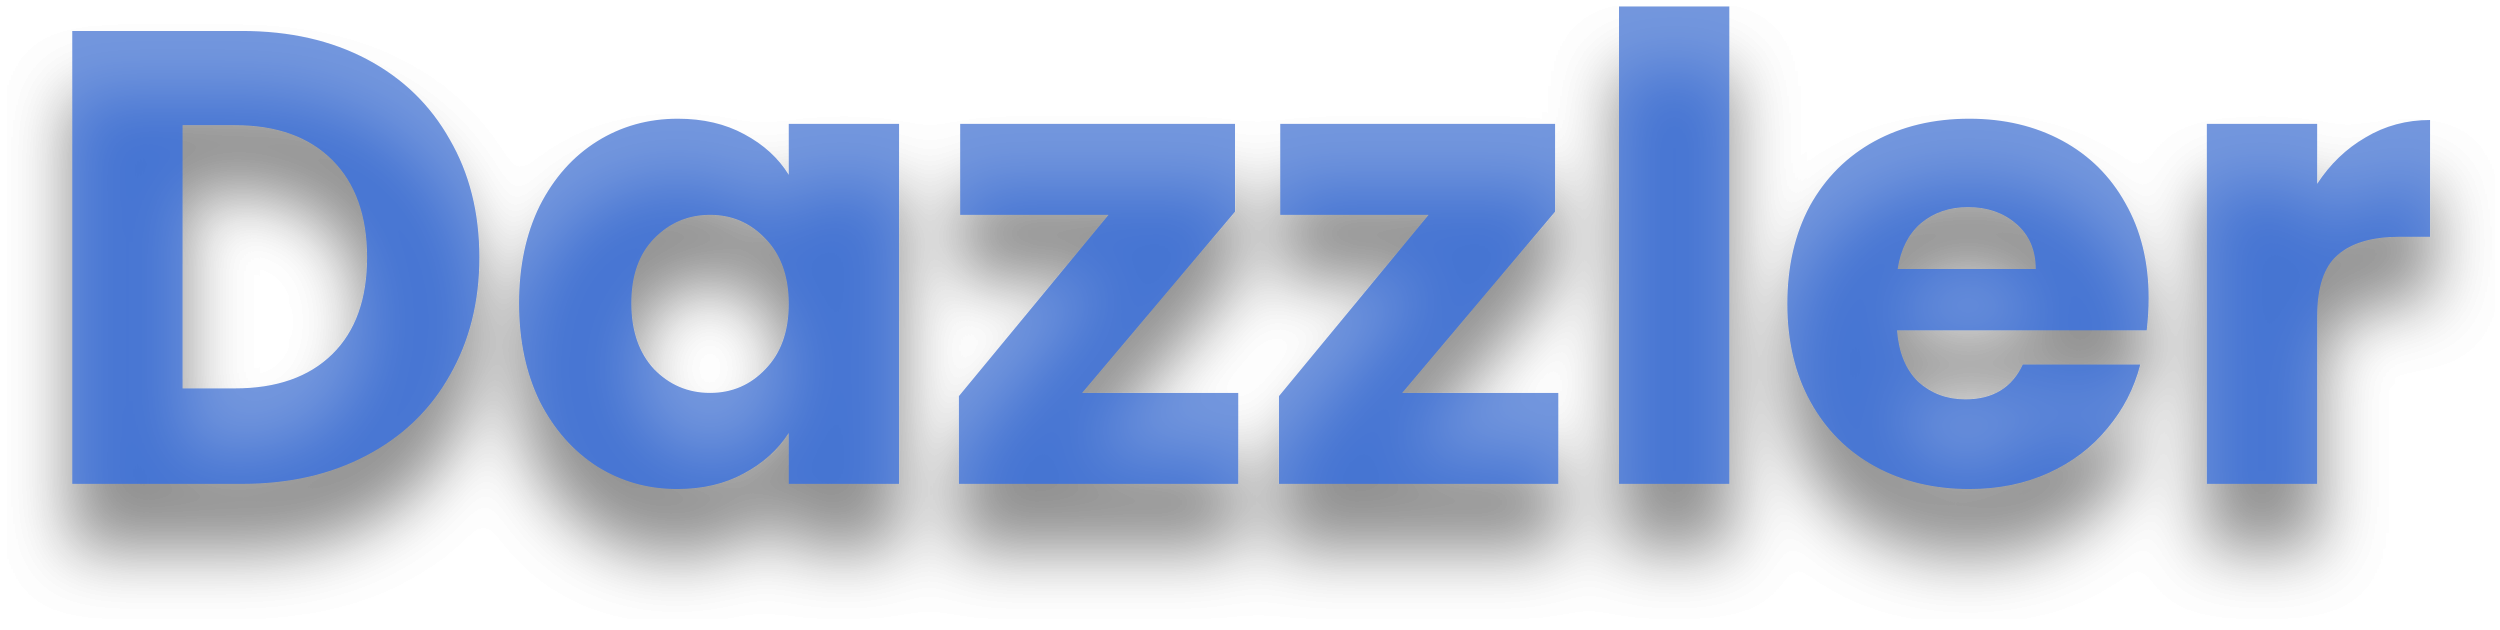
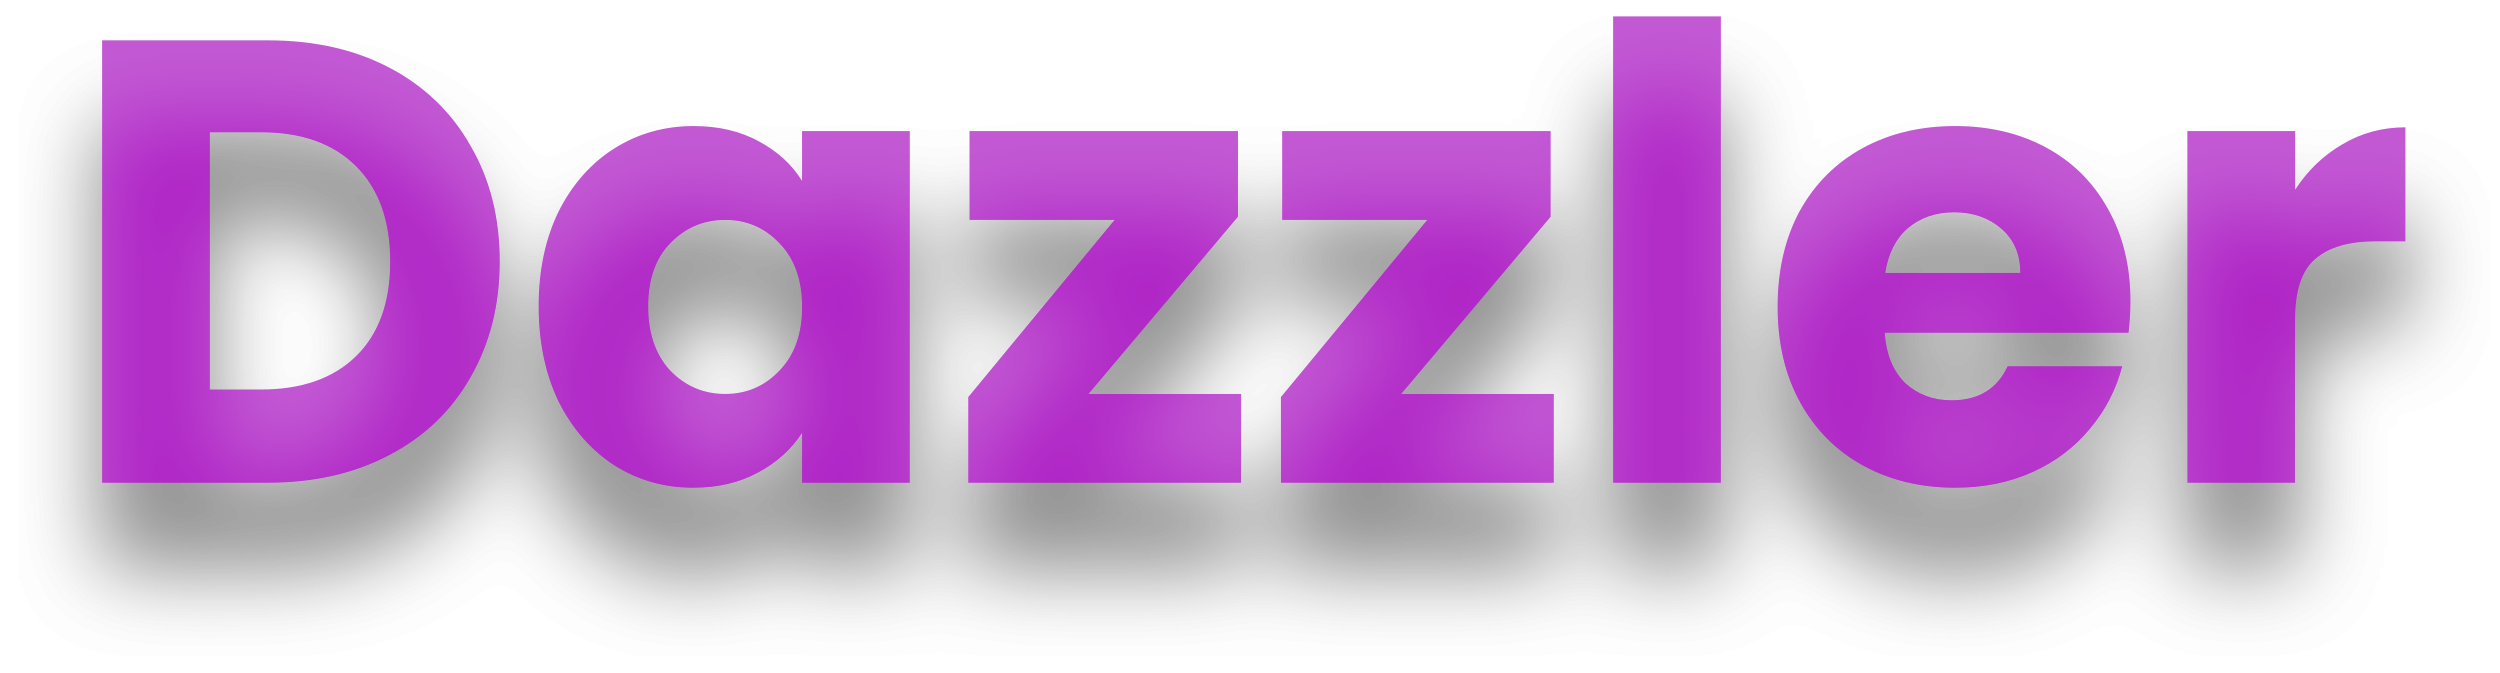
- <svg xmlns="http://www.w3.org/2000/svg" width="155" height="39" viewBox="0 0 155 39" fill="none">
+ <svg xmlns="http://www.w3.org/2000/svg" width="119" height="32" viewBox="0 0 119 32" fill="none">
  <g filter="url(#filter0_ddi)">
-     <path d="M15 1.92C17.96 1.92 20.547 2.507 22.76 3.68C24.973 4.853 26.68 6.507 27.88 8.64C29.107 10.747 29.72 13.187 29.72 15.96C29.72 18.707 29.107 21.147 27.88 23.28C26.68 25.413 24.96 27.067 22.72 28.24C20.507 29.413 17.933 30 15 30H4.48V1.92H15ZM14.56 24.08C17.147 24.08 19.16 23.373 20.6 21.96C22.04 20.547 22.76 18.547 22.76 15.96C22.76 13.373 22.04 11.36 20.6 9.92C19.16 8.48 17.147 7.76 14.56 7.76H11.32V24.08H14.56ZM32.182 18.8C32.182 16.507 32.609 14.493 33.462 12.76C34.343 11.027 35.529 9.693 37.023 8.76C38.516 7.827 40.182 7.36 42.023 7.36C43.596 7.36 44.969 7.68 46.142 8.32C47.343 8.96 48.263 9.8 48.903 10.84V7.68H55.742V30H48.903V26.84C48.236 27.88 47.303 28.72 46.102 29.36C44.929 30 43.556 30.32 41.983 30.32C40.169 30.32 38.516 29.853 37.023 28.92C35.529 27.96 34.343 26.613 33.462 24.88C32.609 23.12 32.182 21.093 32.182 18.8ZM48.903 18.84C48.903 17.133 48.422 15.787 47.462 14.8C46.529 13.813 45.383 13.32 44.023 13.32C42.663 13.32 41.502 13.813 40.542 14.8C39.609 15.76 39.142 17.093 39.142 18.8C39.142 20.507 39.609 21.867 40.542 22.88C41.502 23.867 42.663 24.36 44.023 24.36C45.383 24.36 46.529 23.867 47.462 22.88C48.422 21.893 48.903 20.547 48.903 18.84ZM67.091 24.36H76.771V30H59.451V24.56L68.731 13.32H59.531V7.68H76.571V13.12L67.091 24.36ZM86.935 24.36H96.615V30H79.295V24.56L88.575 13.32H79.375V7.68H96.415V13.12L86.935 24.36ZM107.218 0.4V30H100.378V0.4H107.218ZM133.215 18.48C133.215 19.12 133.175 19.787 133.095 20.48H117.615C117.722 21.867 118.162 22.933 118.935 23.68C119.735 24.4 120.709 24.76 121.855 24.76C123.562 24.76 124.749 24.04 125.415 22.6H132.695C132.322 24.067 131.642 25.387 130.655 26.56C129.695 27.733 128.482 28.653 127.015 29.32C125.549 29.987 123.909 30.32 122.095 30.32C119.909 30.32 117.962 29.853 116.255 28.92C114.549 27.987 113.215 26.653 112.255 24.92C111.295 23.187 110.815 21.16 110.815 18.84C110.815 16.52 111.282 14.493 112.215 12.76C113.175 11.027 114.509 9.693 116.215 8.76C117.922 7.827 119.882 7.36 122.095 7.36C124.255 7.36 126.175 7.813 127.855 8.72C129.535 9.627 130.842 10.92 131.775 12.6C132.735 14.28 133.215 16.24 133.215 18.48ZM126.215 16.68C126.215 15.507 125.815 14.573 125.015 13.88C124.215 13.187 123.215 12.84 122.015 12.84C120.869 12.84 119.895 13.173 119.095 13.84C118.322 14.507 117.842 15.453 117.655 16.68H126.215ZM143.664 11.4C144.464 10.173 145.464 9.213 146.664 8.52C147.864 7.8 149.197 7.44 150.664 7.44V14.68H148.784C147.077 14.68 145.797 15.053 144.944 15.8C144.09 16.52 143.664 17.8 143.664 19.64V30H136.824V7.68H143.664V11.4Z" fill="#4574D2" />
+     <path d="M12.75 1.92C14.97 1.92 16.91 2.36 18.57 3.24C20.23 4.12 21.51 5.36 22.41 6.96C23.33 8.54 23.79 10.37 23.79 12.45C23.79 14.51 23.33 16.34 22.41 17.94C21.51 19.54 20.22 20.78 18.54 21.66C16.88 22.54 14.95 22.98 12.75 22.98H4.86V1.92H12.75ZM12.42 18.54C14.36 18.54 15.87 18.01 16.95 16.95C18.03 15.89 18.57 14.39 18.57 12.45C18.57 10.51 18.03 9 16.95 7.92C15.87 6.84 14.36 6.3 12.42 6.3H9.99V18.54H12.42ZM25.637 14.58C25.637 12.86 25.957 11.35 26.597 10.05C27.257 8.75 28.147 7.75 29.267 7.05C30.387 6.35 31.637 6 33.017 6C34.197 6 35.227 6.24 36.107 6.72C37.007 7.2 37.697 7.83 38.177 8.61V6.24H43.307V22.98H38.177V20.61C37.677 21.39 36.977 22.02 36.077 22.5C35.197 22.98 34.167 23.22 32.987 23.22C31.627 23.22 30.387 22.87 29.267 22.17C28.147 21.45 27.257 20.44 26.597 19.14C25.957 17.82 25.637 16.3 25.637 14.58ZM38.177 14.61C38.177 13.33 37.817 12.32 37.097 11.58C36.397 10.84 35.537 10.47 34.517 10.47C33.497 10.47 32.627 10.84 31.907 11.58C31.207 12.3 30.857 13.3 30.857 14.58C30.857 15.86 31.207 16.88 31.907 17.64C32.627 18.38 33.497 18.75 34.517 18.75C35.537 18.75 36.397 18.38 37.097 17.64C37.817 16.9 38.177 15.89 38.177 14.61ZM51.818 18.75H59.078V22.98H46.088V18.9L53.048 10.47H46.148V6.24H58.928V10.32L51.818 18.75ZM66.701 18.75H73.961V22.98H60.971V18.9L67.931 10.47H61.031V6.24H73.811V10.32L66.701 18.75ZM81.914 0.78V22.98H76.784V0.78H81.914ZM101.411 14.34C101.411 14.82 101.381 15.32 101.321 15.84H89.712C89.791 16.88 90.121 17.68 90.701 18.24C91.302 18.78 92.031 19.05 92.891 19.05C94.171 19.05 95.061 18.51 95.561 17.43H101.021C100.741 18.53 100.231 19.52 99.492 20.4C98.772 21.28 97.862 21.97 96.761 22.47C95.662 22.97 94.431 23.22 93.072 23.22C91.431 23.22 89.972 22.87 88.692 22.17C87.412 21.47 86.412 20.47 85.692 19.17C84.972 17.87 84.612 16.35 84.612 14.61C84.612 12.87 84.962 11.35 85.662 10.05C86.382 8.75 87.382 7.75 88.662 7.05C89.942 6.35 91.412 6 93.072 6C94.692 6 96.132 6.34 97.391 7.02C98.651 7.7 99.632 8.67 100.331 9.93C101.051 11.19 101.411 12.66 101.411 14.34ZM96.162 12.99C96.162 12.11 95.862 11.41 95.261 10.89C94.662 10.37 93.912 10.11 93.011 10.11C92.151 10.11 91.421 10.36 90.822 10.86C90.242 11.36 89.882 12.07 89.742 12.99H96.162ZM109.248 9.03C109.848 8.11 110.598 7.39 111.498 6.87C112.398 6.33 113.398 6.06 114.498 6.06V11.49H113.088C111.808 11.49 110.848 11.77 110.208 12.33C109.568 12.87 109.248 13.83 109.248 15.21V22.98H104.118V6.24H109.248V9.03Z" fill="#AE22C5" />
  </g>
  <defs>
-     <filter id="filter0_ddi" x="0.48" y="0.4" width="154.184" height="37.92" filterUnits="userSpaceOnUse" color-interpolation-filters="sRGB">
+     <filter id="filter0_ddi" x="0.86" y="0.78" width="117.638" height="30.44" filterUnits="userSpaceOnUse" color-interpolation-filters="sRGB">
      <feFlood flood-opacity="0" result="BackgroundImageFix" />
      <feColorMatrix in="SourceAlpha" type="matrix" values="0 0 0 0 0 0 0 0 0 0 0 0 0 0 0 0 0 0 127 0" />
      <feOffset dy="4" />
      <feGaussianBlur stdDeviation="2" />
      <feColorMatrix type="matrix" values="0 0 0 0 0 0 0 0 0 0 0 0 0 0 0 0 0 0 0.25 0" />
      <feBlend mode="normal" in2="BackgroundImageFix" result="effect1_dropShadow" />
      <feColorMatrix in="SourceAlpha" type="matrix" values="0 0 0 0 0 0 0 0 0 0 0 0 0 0 0 0 0 0 127 0" />
      <feOffset dy="4" />
      <feGaussianBlur stdDeviation="2" />
      <feColorMatrix type="matrix" values="0 0 0 0 0 0 0 0 0 0 0 0 0 0 0 0 0 0 0.25 0" />
      <feBlend mode="normal" in2="effect1_dropShadow" result="effect2_dropShadow" />
      <feBlend mode="normal" in="SourceGraphic" in2="effect2_dropShadow" result="shape" />
      <feColorMatrix in="SourceAlpha" type="matrix" values="0 0 0 0 0 0 0 0 0 0 0 0 0 0 0 0 0 0 127 0" result="hardAlpha" />
      <feOffset dy="4" />
      <feGaussianBlur stdDeviation="2" />
      <feComposite in2="hardAlpha" operator="arithmetic" k2="-1" k3="1" />
      <feColorMatrix type="matrix" values="0 0 0 0 1 0 0 0 0 1 0 0 0 0 1 0 0 0 0.25 0" />
      <feBlend mode="normal" in2="shape" result="effect3_innerShadow" />
    </filter>
  </defs>
</svg>
